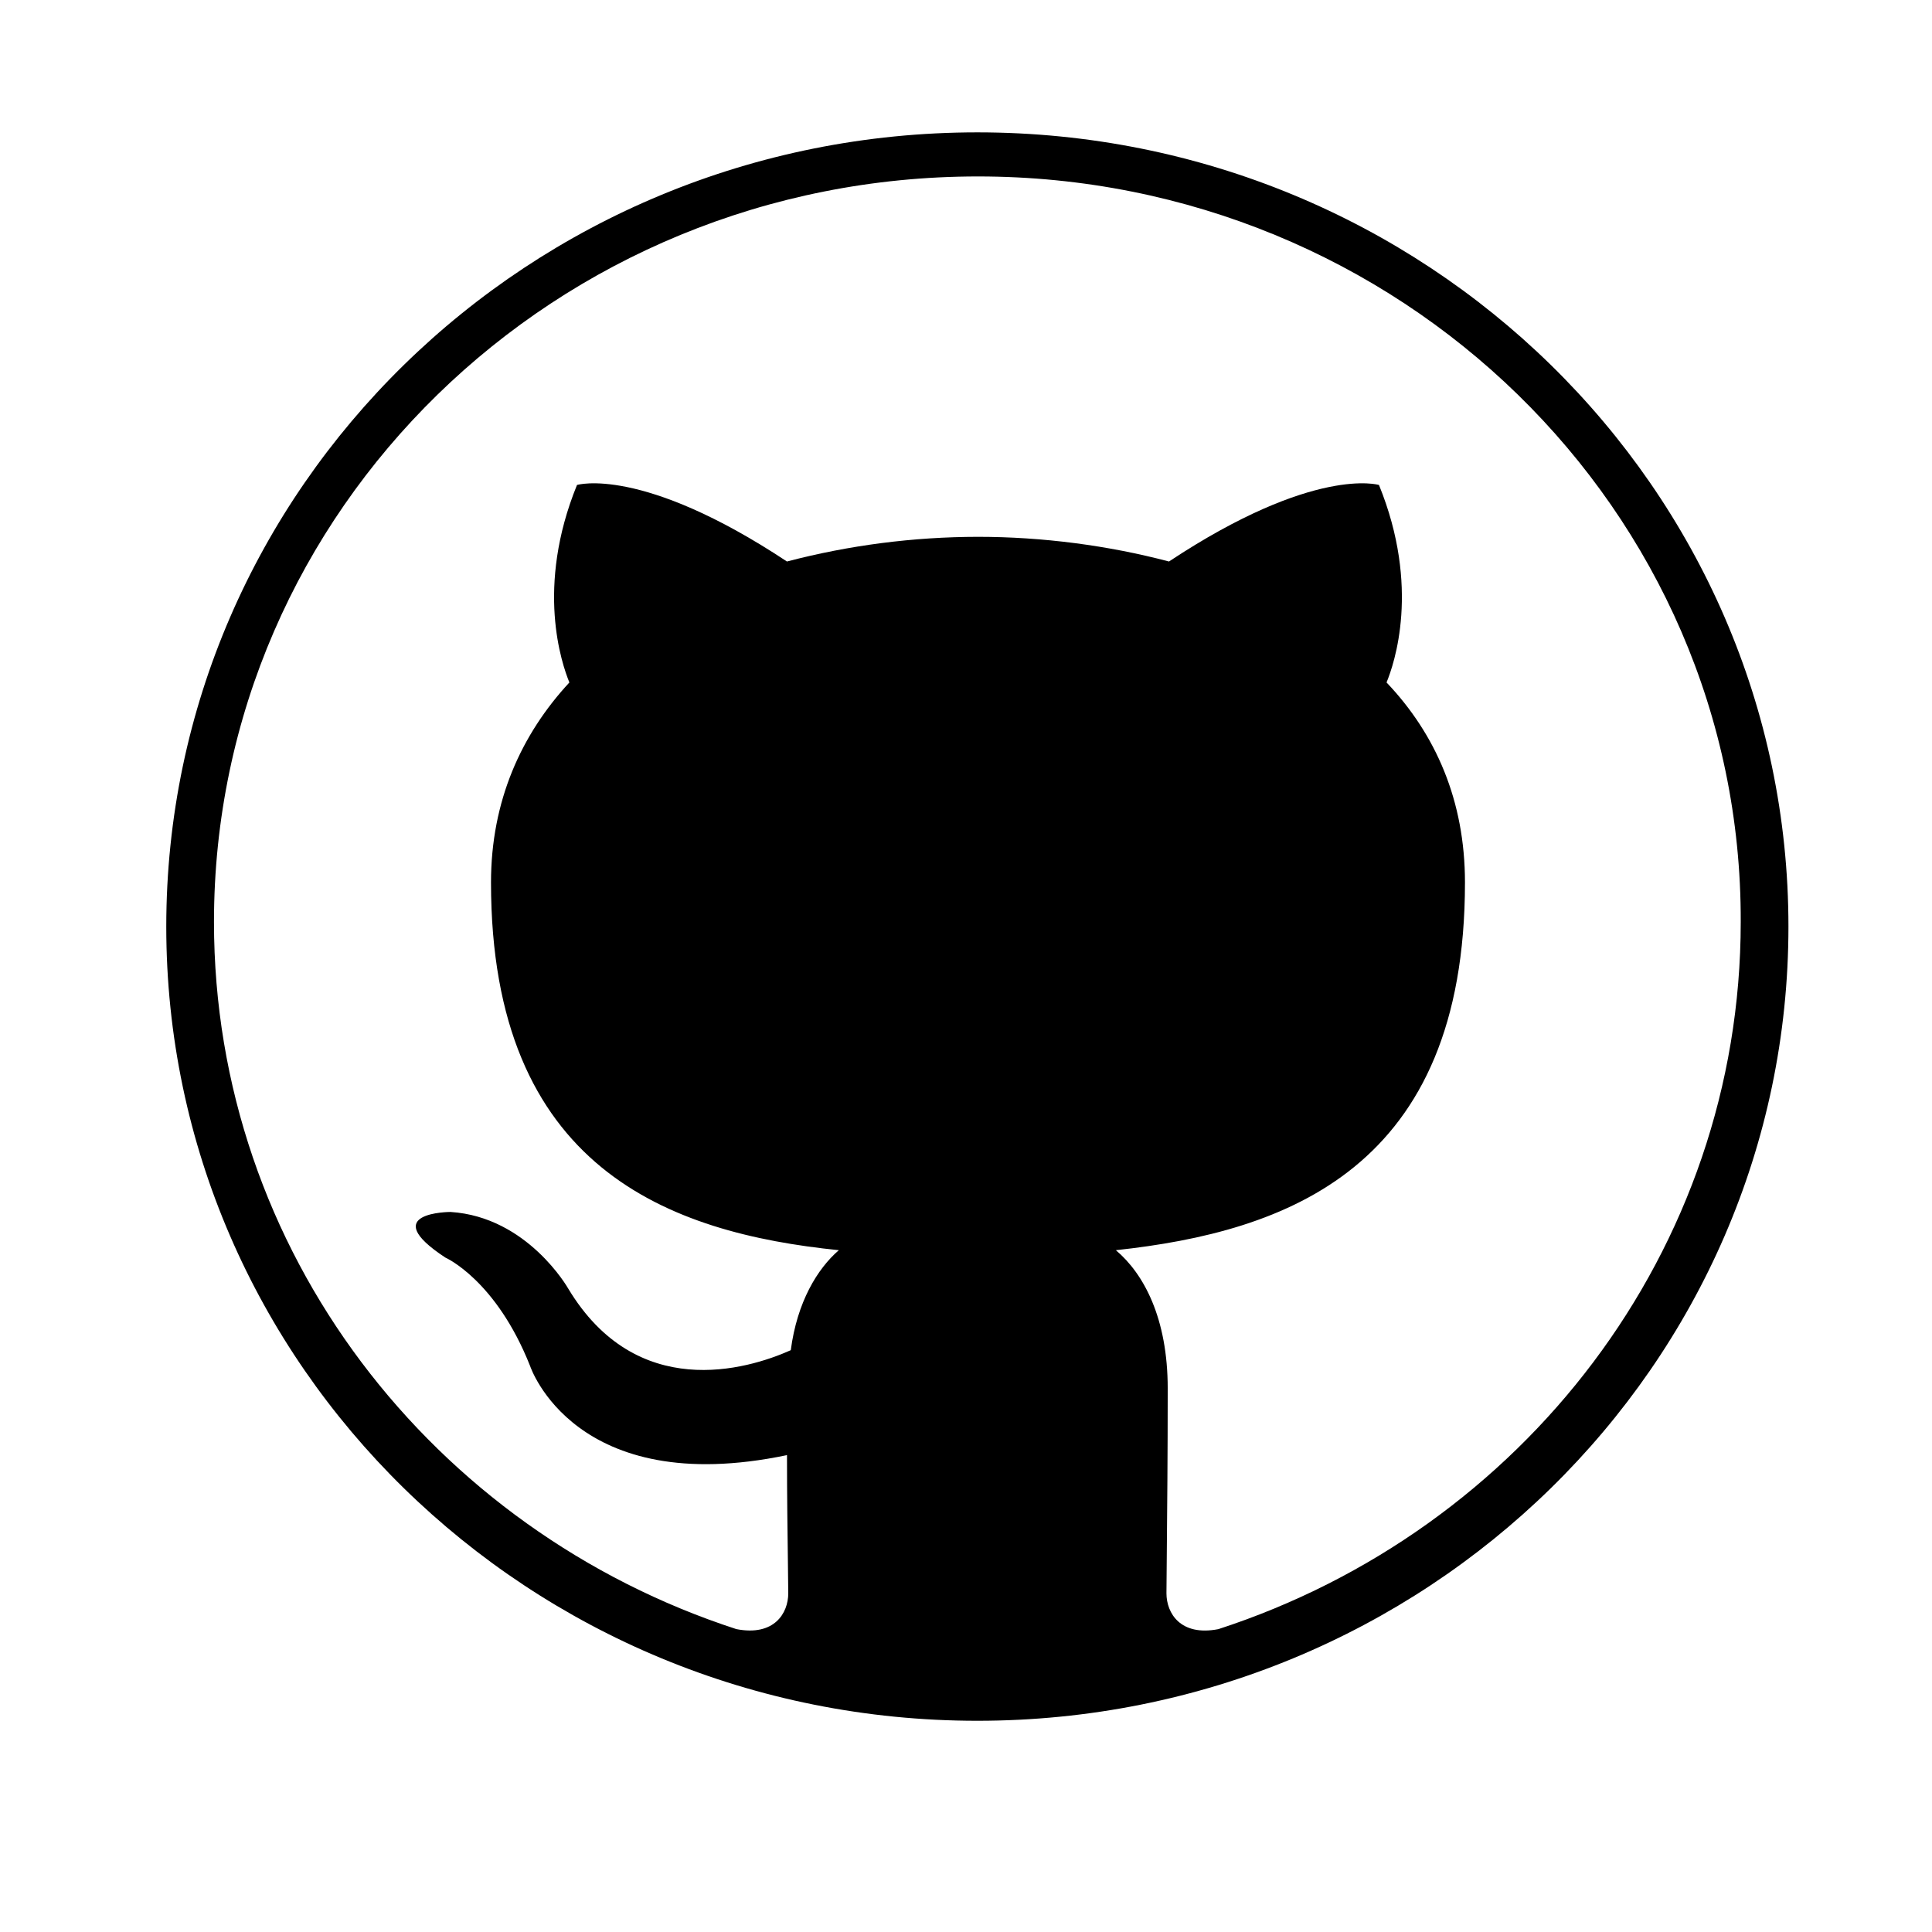
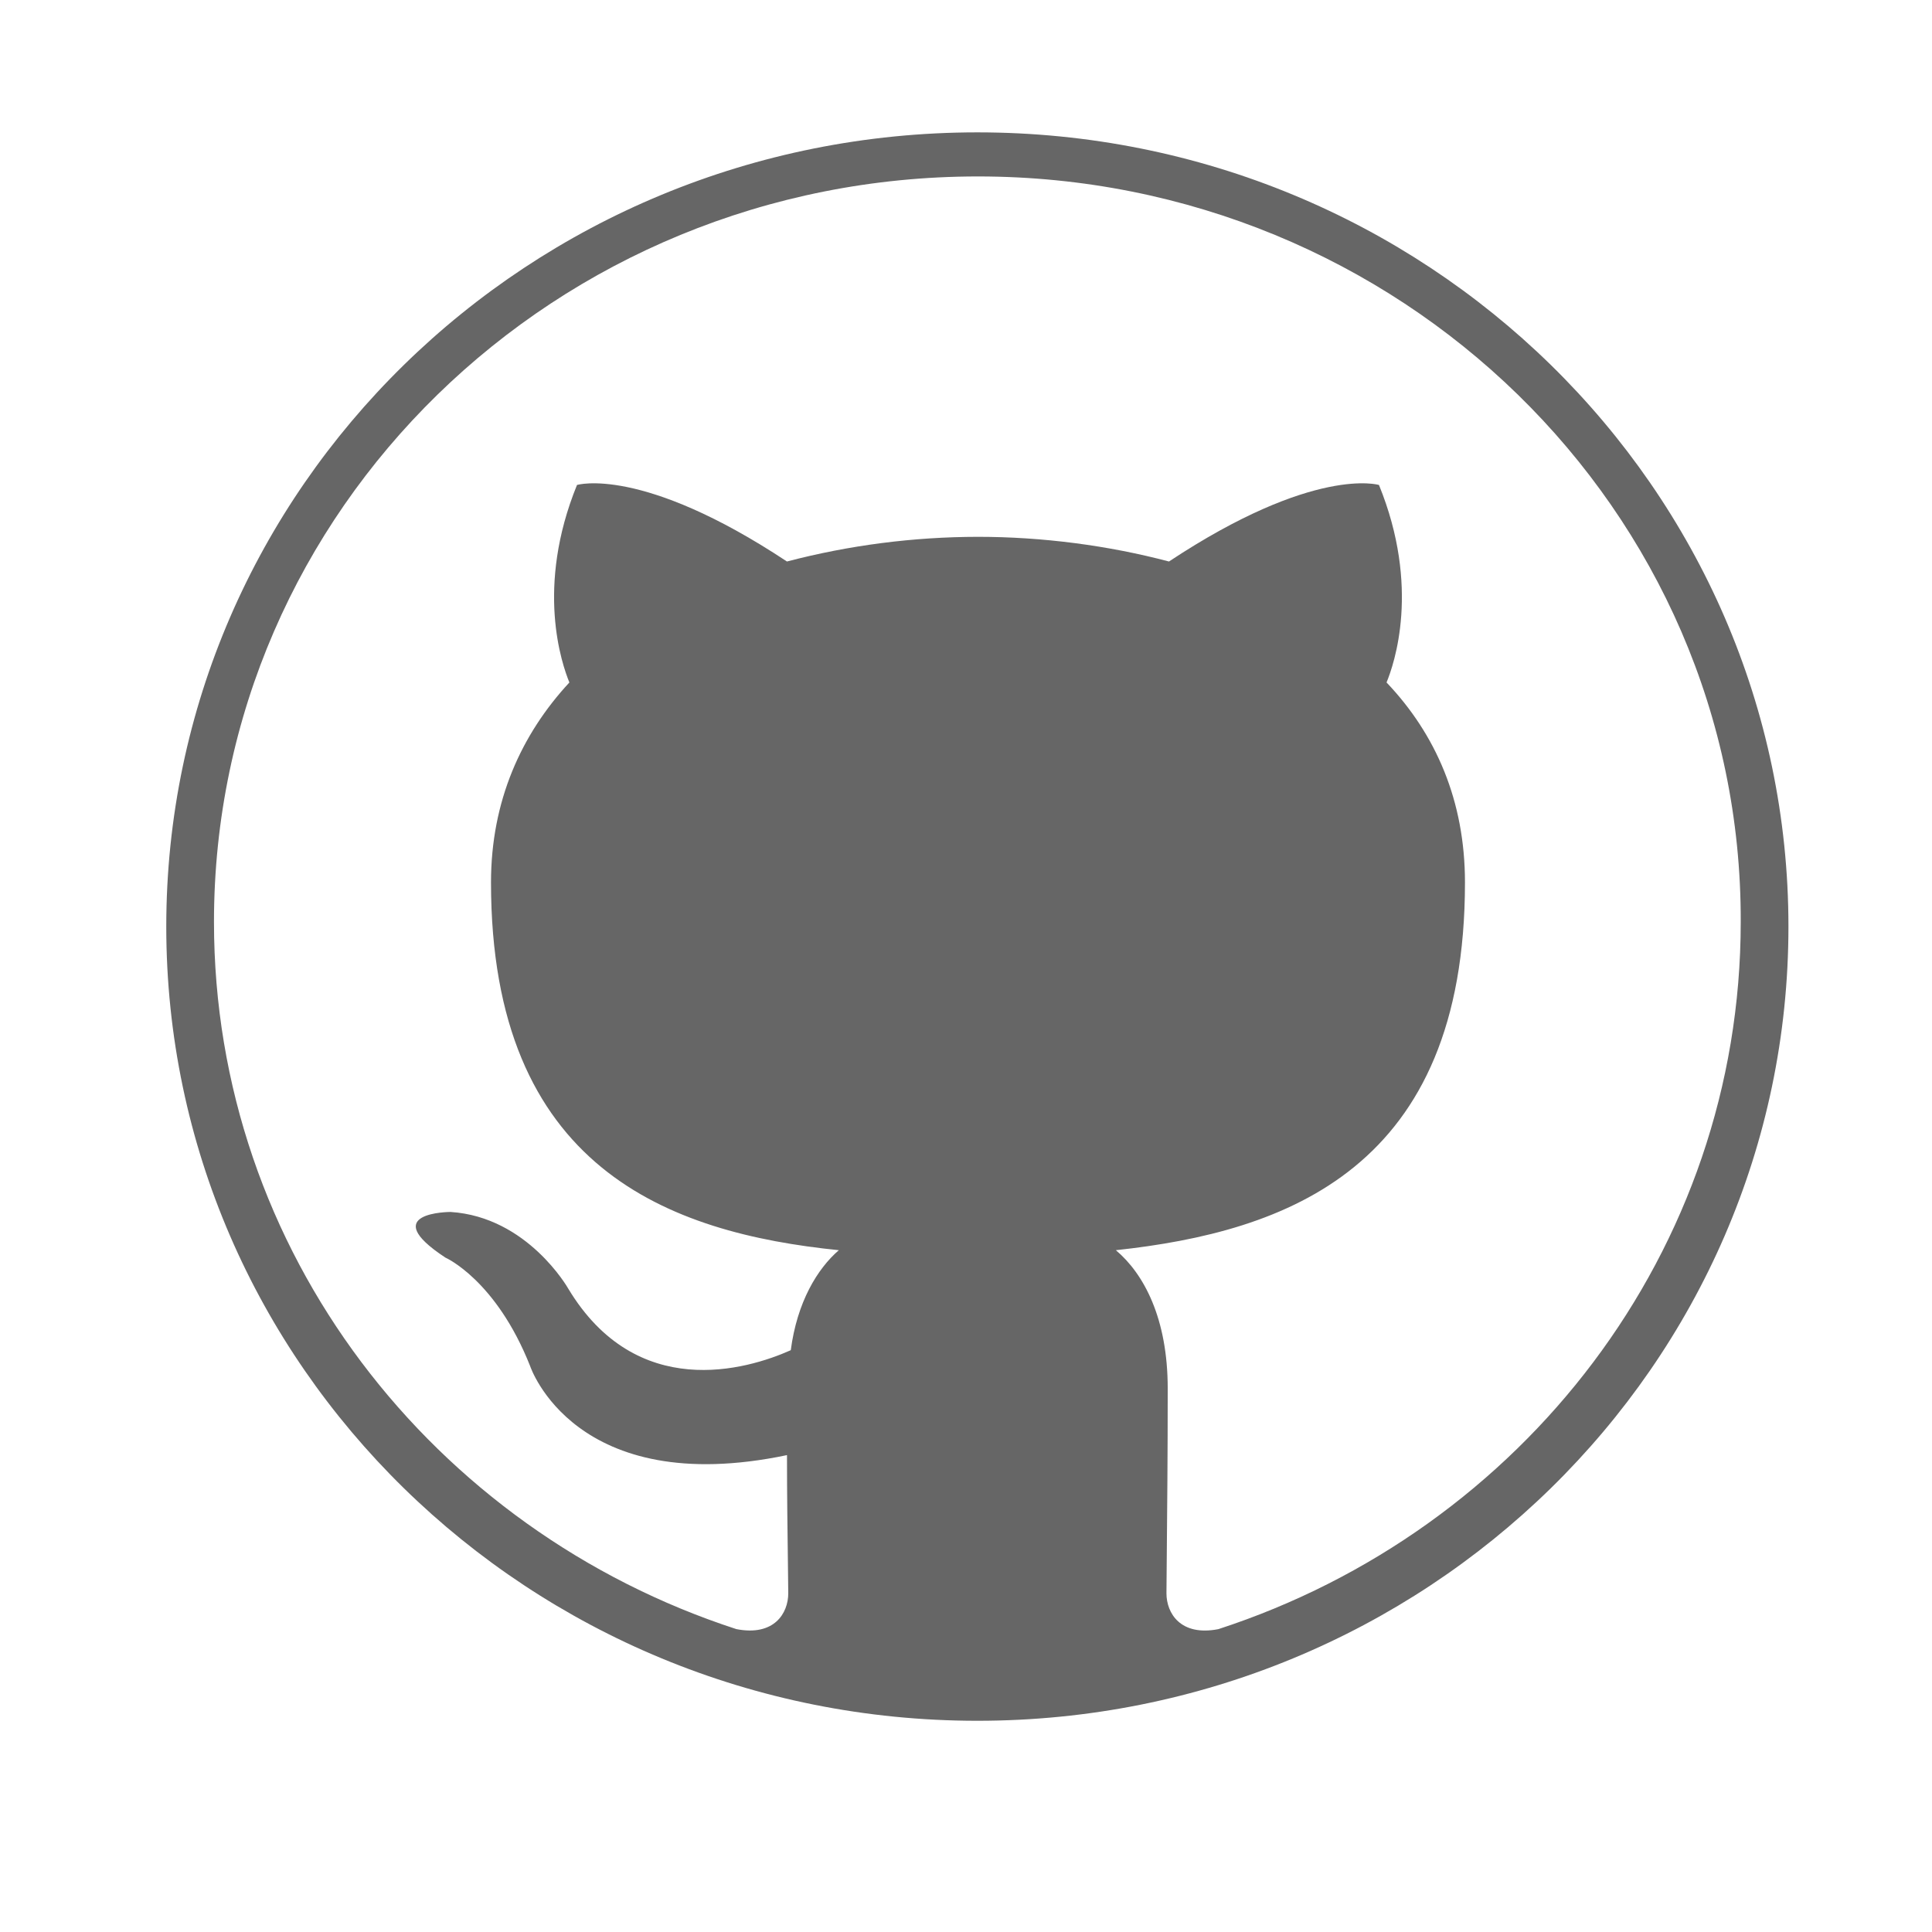
<svg xmlns="http://www.w3.org/2000/svg" width="49" height="49" viewBox="0 0 49 49" fill="none">
  <g id="icono-github-front">
-     <path id="Exclude" fill-rule="evenodd" clip-rule="evenodd" d="M24.788 43.643C36.149 43.643 45.359 34.625 45.359 23.5C45.359 12.376 36.149 3.357 24.788 3.357C13.427 3.357 4.217 12.376 4.217 23.5C4.217 34.625 13.427 43.643 24.788 43.643ZM5.427 23.382C5.427 12.926 14.089 4.475 24.804 4.475C35.487 4.475 44.181 12.926 44.149 23.382C44.149 31.74 38.599 38.814 30.9 41.319C29.937 41.506 29.584 40.911 29.584 40.41C29.584 40.203 29.588 39.84 29.593 39.355C29.602 38.379 29.616 36.908 29.616 35.214C29.616 33.43 29.007 32.303 28.301 31.708C32.632 31.239 37.155 29.642 37.155 22.38C37.155 20.314 36.418 18.624 35.166 17.309C35.359 16.84 36.033 14.898 34.974 12.3C34.974 12.3 33.338 11.799 29.648 14.241C28.108 13.834 26.44 13.615 24.804 13.615C23.168 13.617 21.539 13.827 19.959 14.241C16.27 11.799 14.634 12.3 14.634 12.3C13.575 14.898 14.249 16.84 14.441 17.309C13.222 18.624 12.453 20.314 12.453 22.38C12.453 29.642 16.976 31.27 21.275 31.708C20.73 32.178 20.216 33.023 20.056 34.244C18.933 34.745 16.142 35.559 14.41 32.679C14.41 32.679 13.383 30.863 11.426 30.738C11.426 30.738 9.533 30.738 11.297 31.896C11.297 31.896 12.581 32.459 13.447 34.651C13.447 34.651 14.57 38.032 19.96 36.905C19.96 37.928 19.974 38.925 19.983 39.615C19.988 39.98 19.992 40.259 19.992 40.411C19.992 40.911 19.639 41.506 18.676 41.318C10.977 38.814 5.427 31.74 5.427 23.382Z" fill="#000" />
+     <path id="Exclude" fill-rule="evenodd" clip-rule="evenodd" d="M24.788 43.643C36.149 43.643 45.359 34.625 45.359 23.5C45.359 12.376 36.149 3.357 24.788 3.357C13.427 3.357 4.217 12.376 4.217 23.5C4.217 34.625 13.427 43.643 24.788 43.643ZM5.427 23.382C5.427 12.926 14.089 4.475 24.804 4.475C35.487 4.475 44.181 12.926 44.149 23.382C44.149 31.74 38.599 38.814 30.9 41.319C29.937 41.506 29.584 40.911 29.584 40.41C29.584 40.203 29.588 39.84 29.593 39.355C29.602 38.379 29.616 36.908 29.616 35.214C29.616 33.43 29.007 32.303 28.301 31.708C32.632 31.239 37.155 29.642 37.155 22.38C37.155 20.314 36.418 18.624 35.166 17.309C35.359 16.84 36.033 14.898 34.974 12.3C34.974 12.3 33.338 11.799 29.648 14.241C28.108 13.834 26.44 13.615 24.804 13.615C23.168 13.617 21.539 13.827 19.959 14.241C16.27 11.799 14.634 12.3 14.634 12.3C13.575 14.898 14.249 16.84 14.441 17.309C13.222 18.624 12.453 20.314 12.453 22.38C12.453 29.642 16.976 31.27 21.275 31.708C20.73 32.178 20.216 33.023 20.056 34.244C18.933 34.745 16.142 35.559 14.41 32.679C14.41 32.679 13.383 30.863 11.426 30.738C11.426 30.738 9.533 30.738 11.297 31.896C11.297 31.896 12.581 32.459 13.447 34.651C13.447 34.651 14.57 38.032 19.96 36.905C19.96 37.928 19.974 38.925 19.983 39.615C19.988 39.98 19.992 40.259 19.992 40.411C19.992 40.911 19.639 41.506 18.676 41.318C10.977 38.814 5.427 31.74 5.427 23.382Z" fill="#00000099" />
  </g>
</svg>
